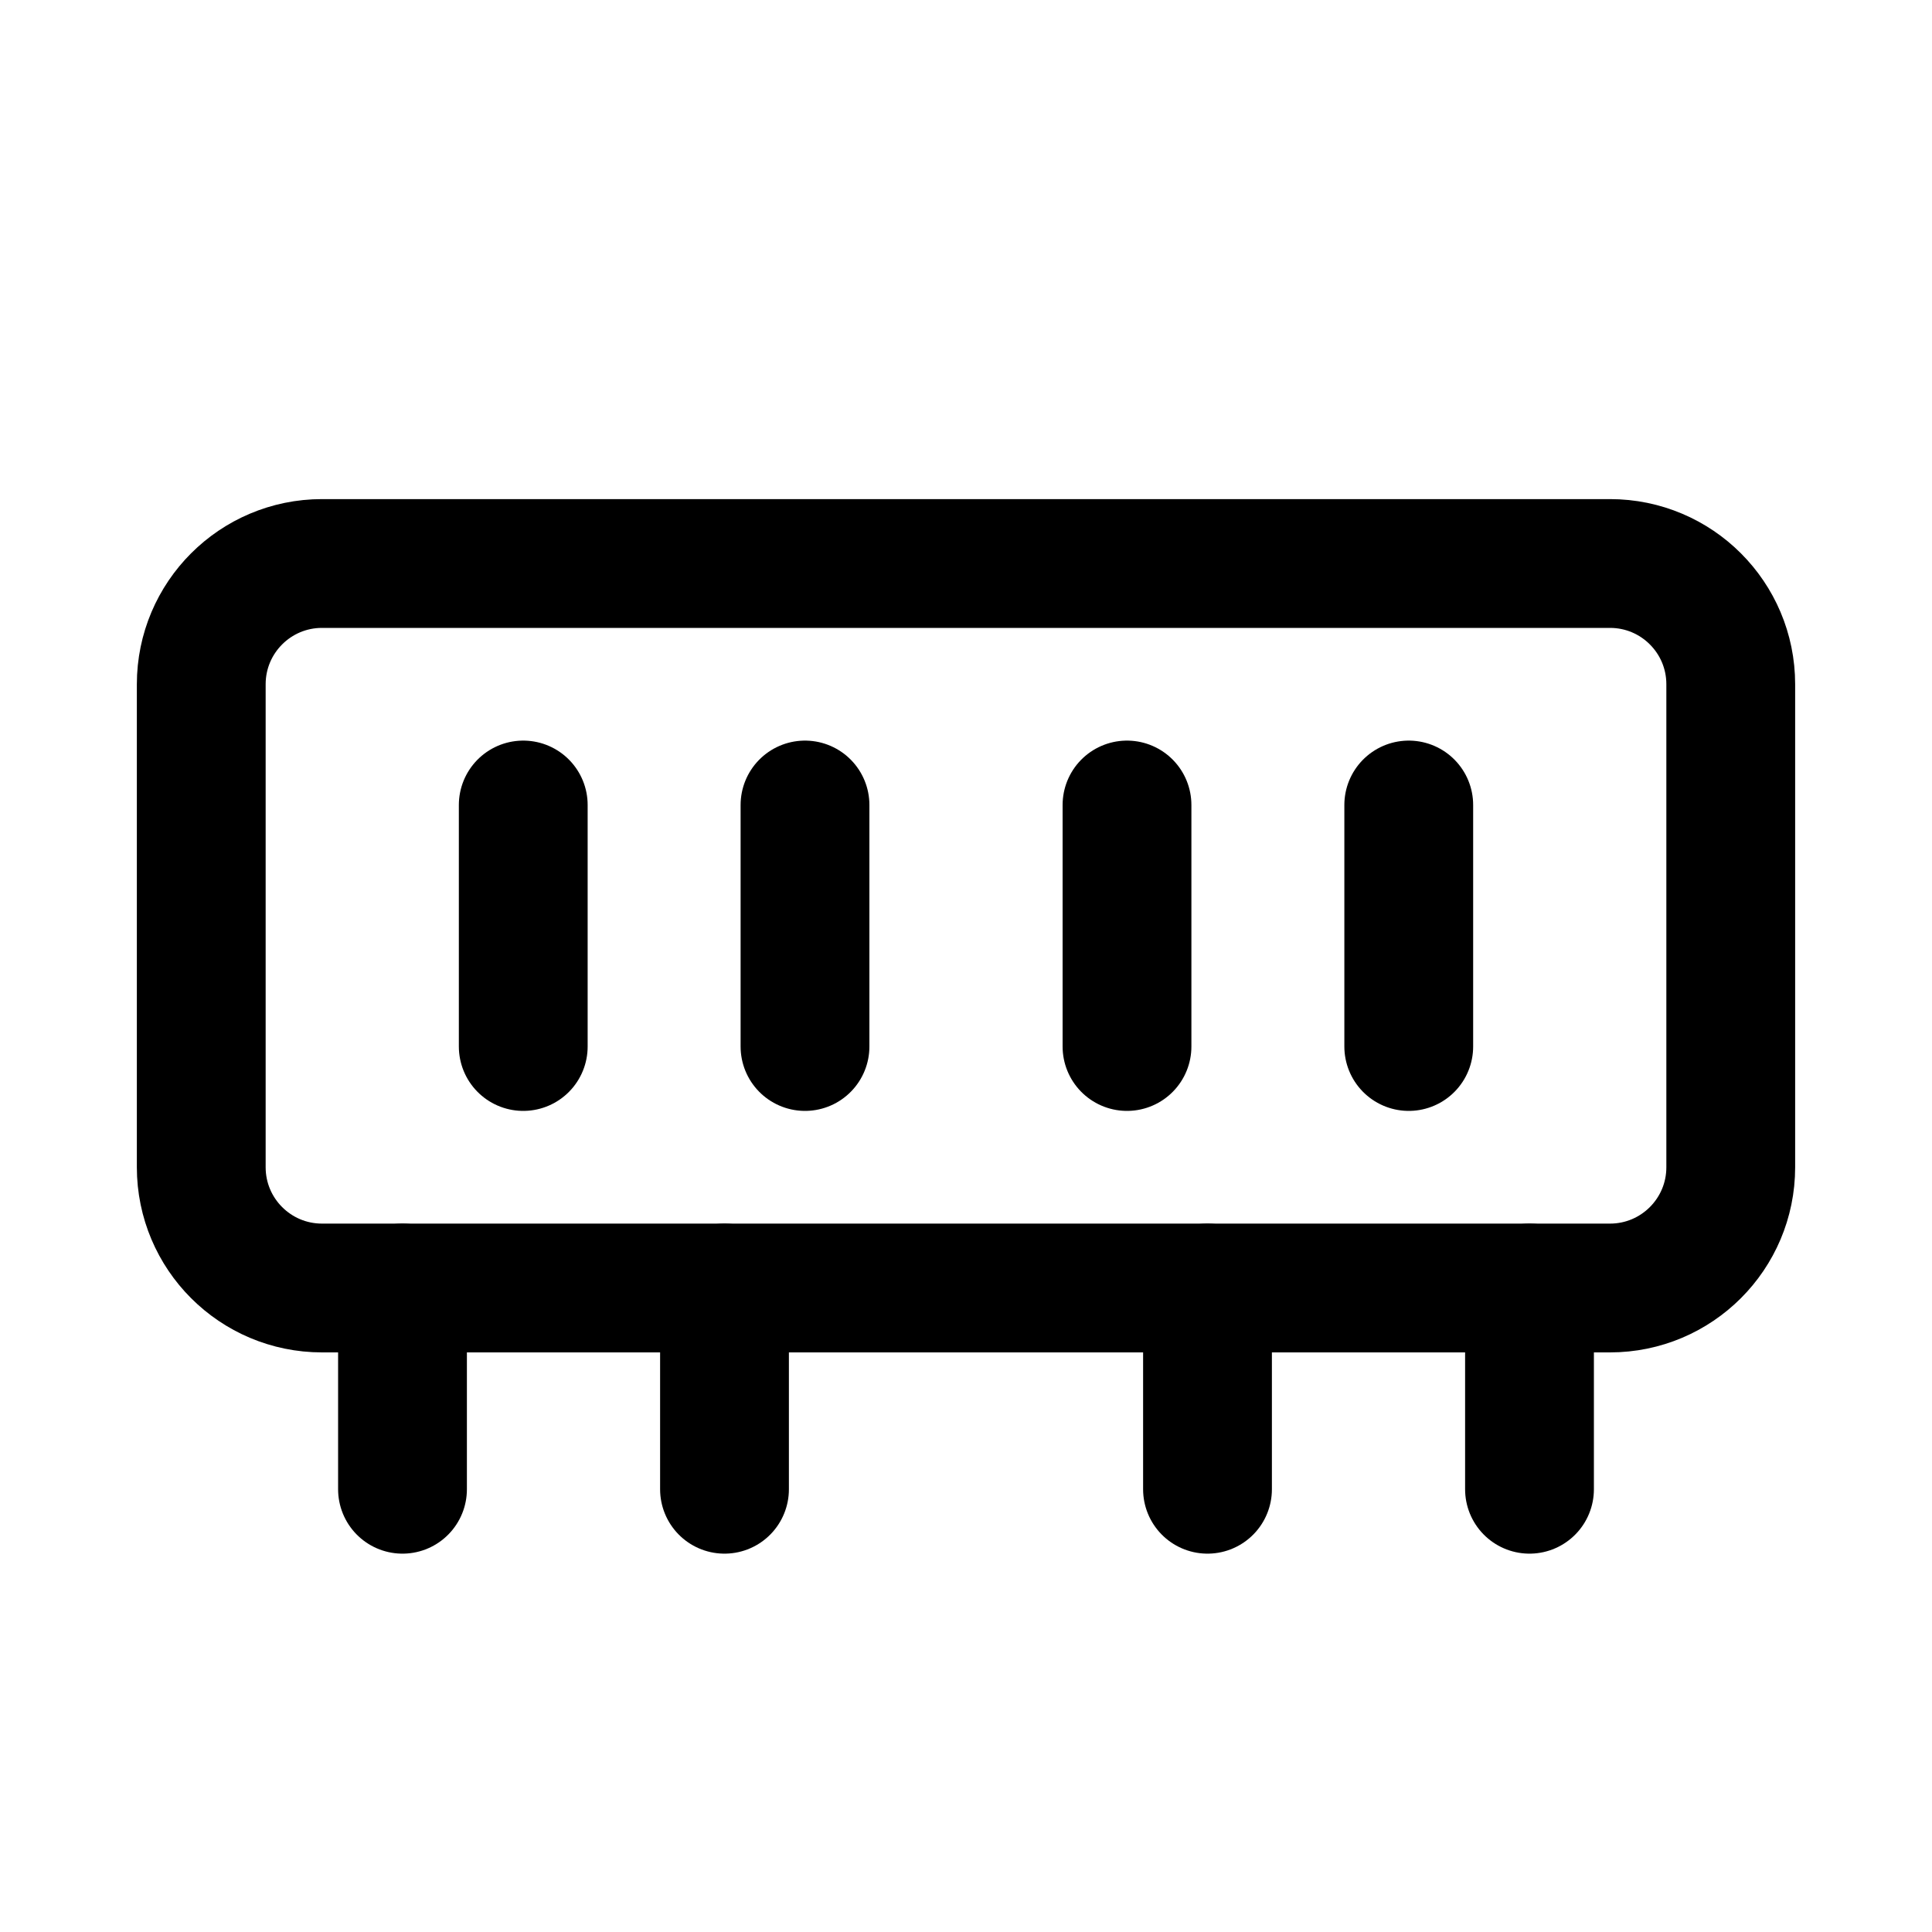
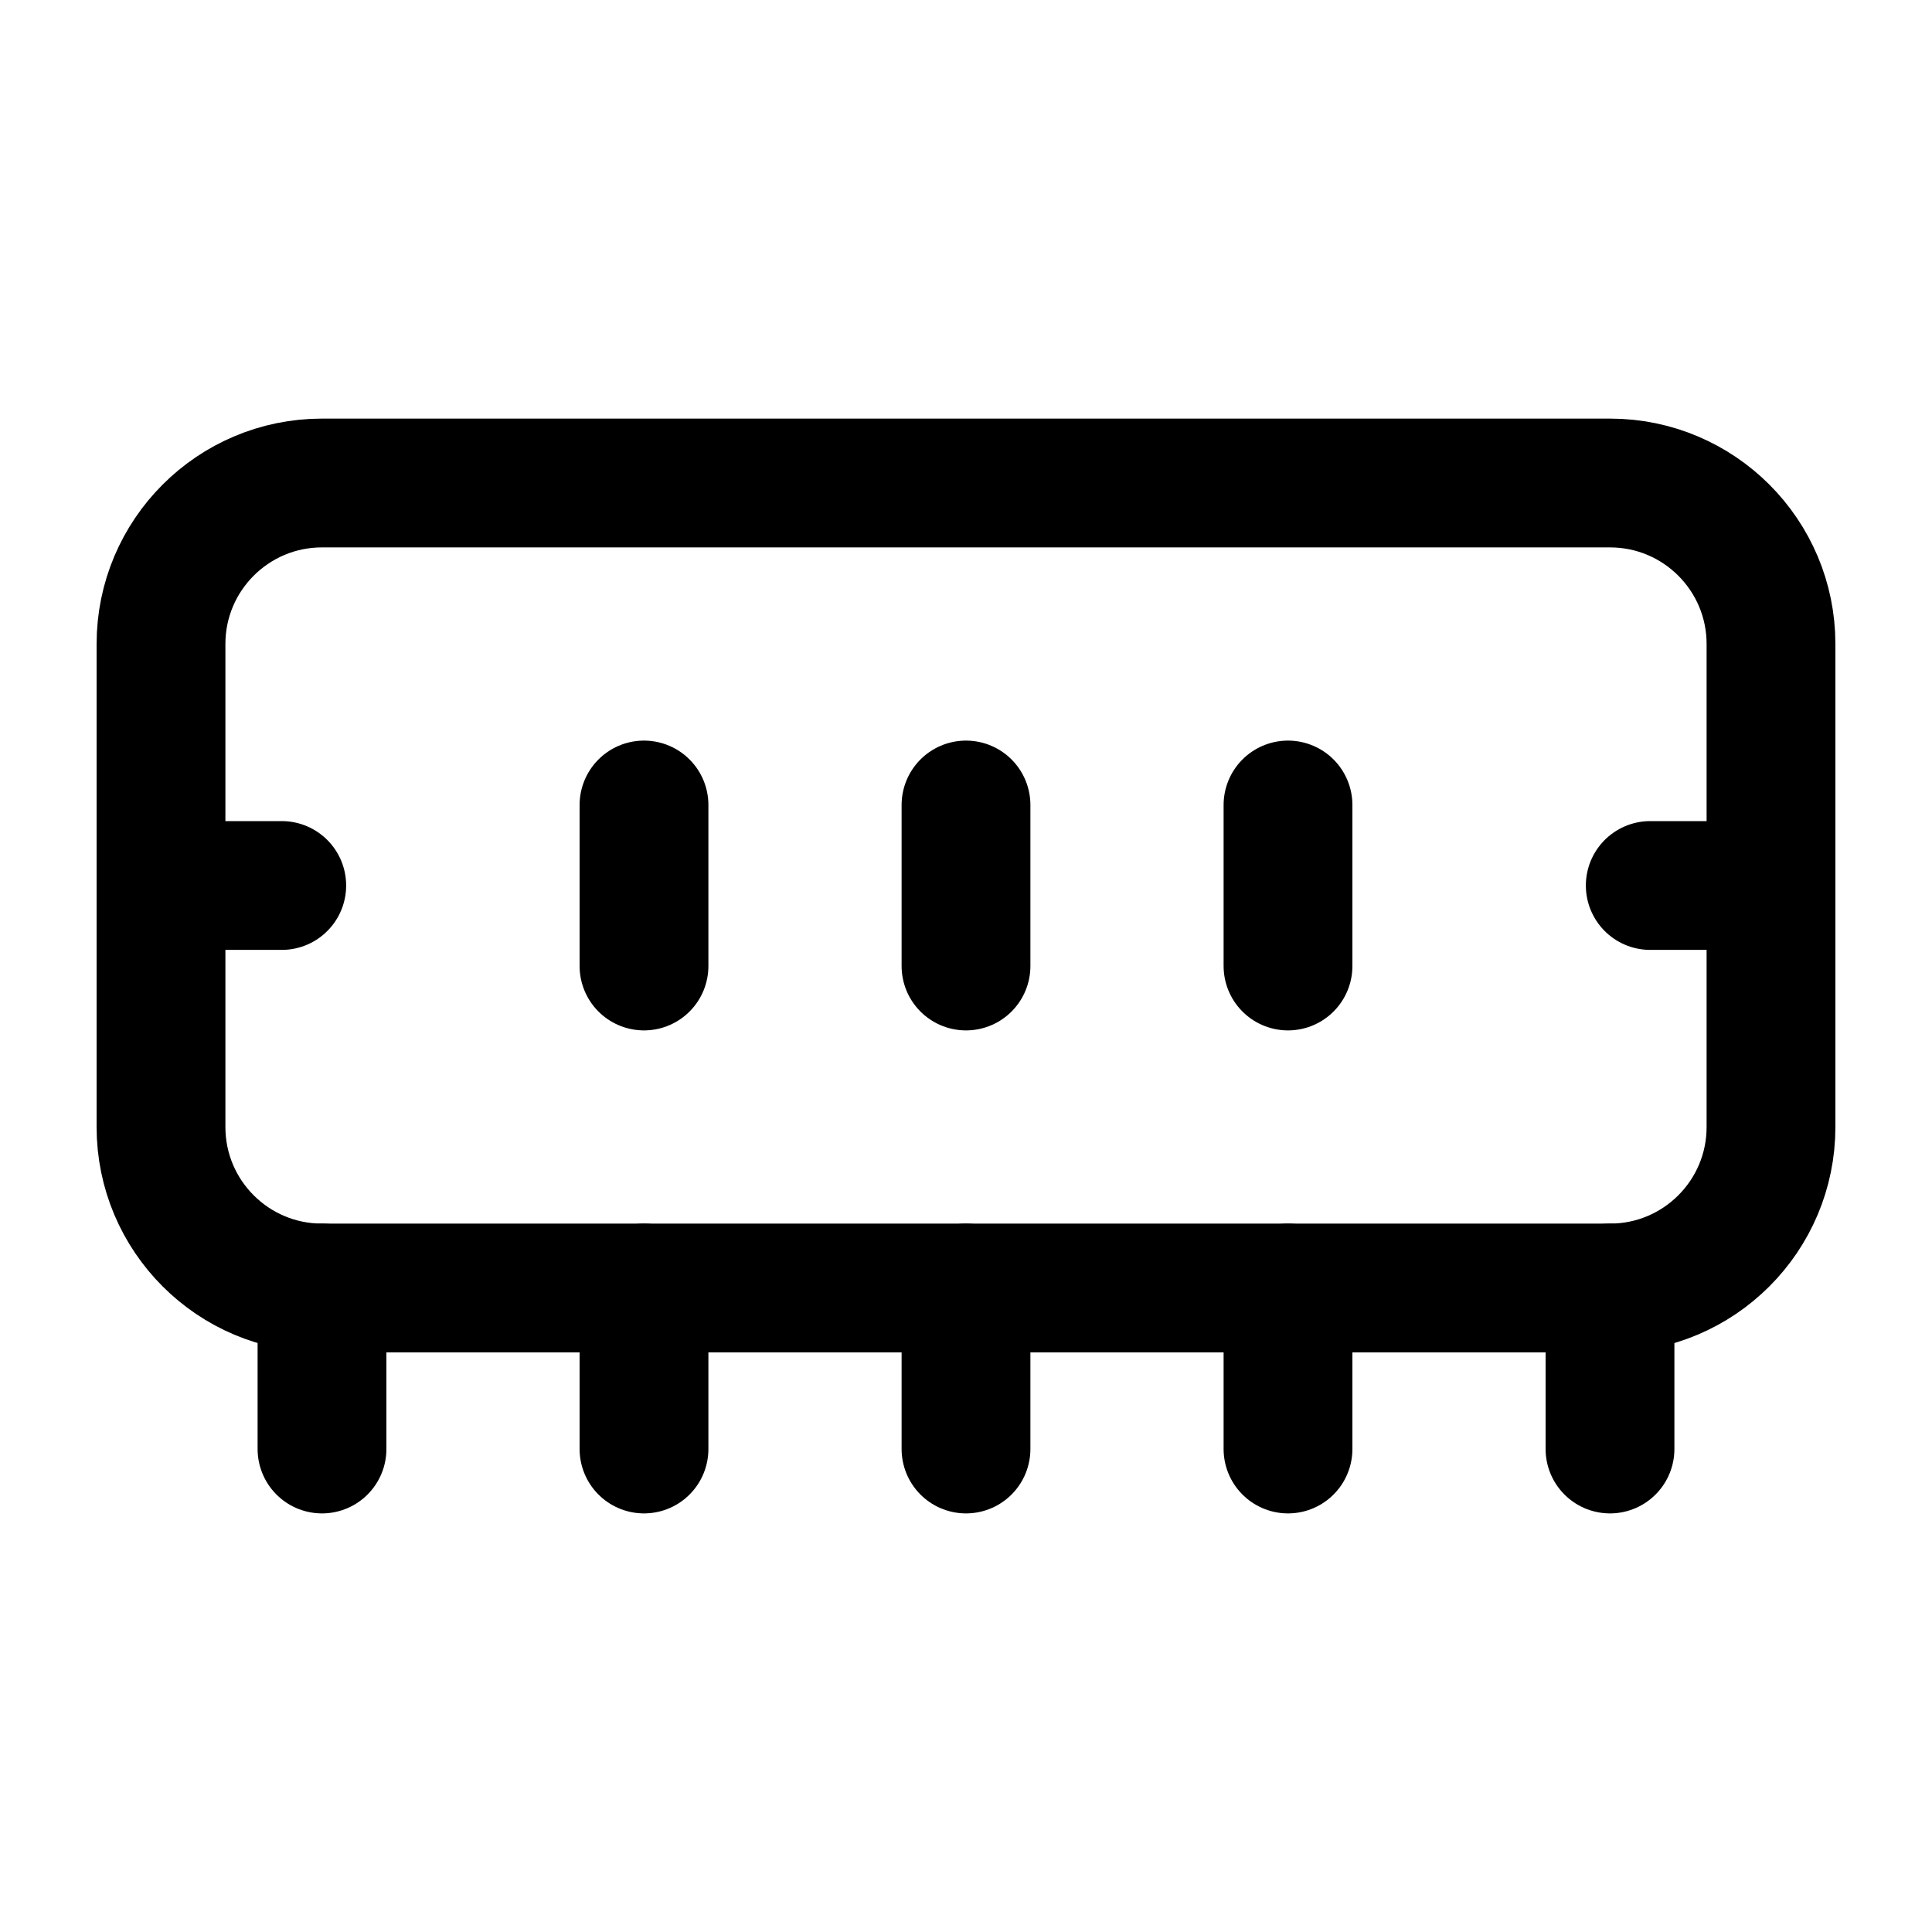
<svg xmlns="http://www.w3.org/2000/svg" viewBox="0 0 24 24" fill="none" stroke="#000" stroke-width="1.6" stroke-linecap="round" stroke-linejoin="round">
-   <rect x="2.5" y="7" width="19" height="9" rx="1.5" />
-   <path d="M6.5 10v3M10 10v3M14 10v3M17.5 10v3M5 16v2.5M9 16v2.5M15 16v2.5M19 16v2.5" />
+   <path d="M12 12v-2" />
+   <path d="M12 18v-2" />
+   <path d="M16 12v-2" />
+   <path d="M16 18v-2" />
+   <path d="M2 11h1.5" />
+   <path d="M20 18v-2" />
+   <path d="M20.5 11H22" />
+   <path d="M4 18v-2" />
+   <path d="M8 12v-2" />
+   <path d="M8 18v-2" />
+   <rect x="2" y="6" width="20" height="10" rx="2" />
</svg>
